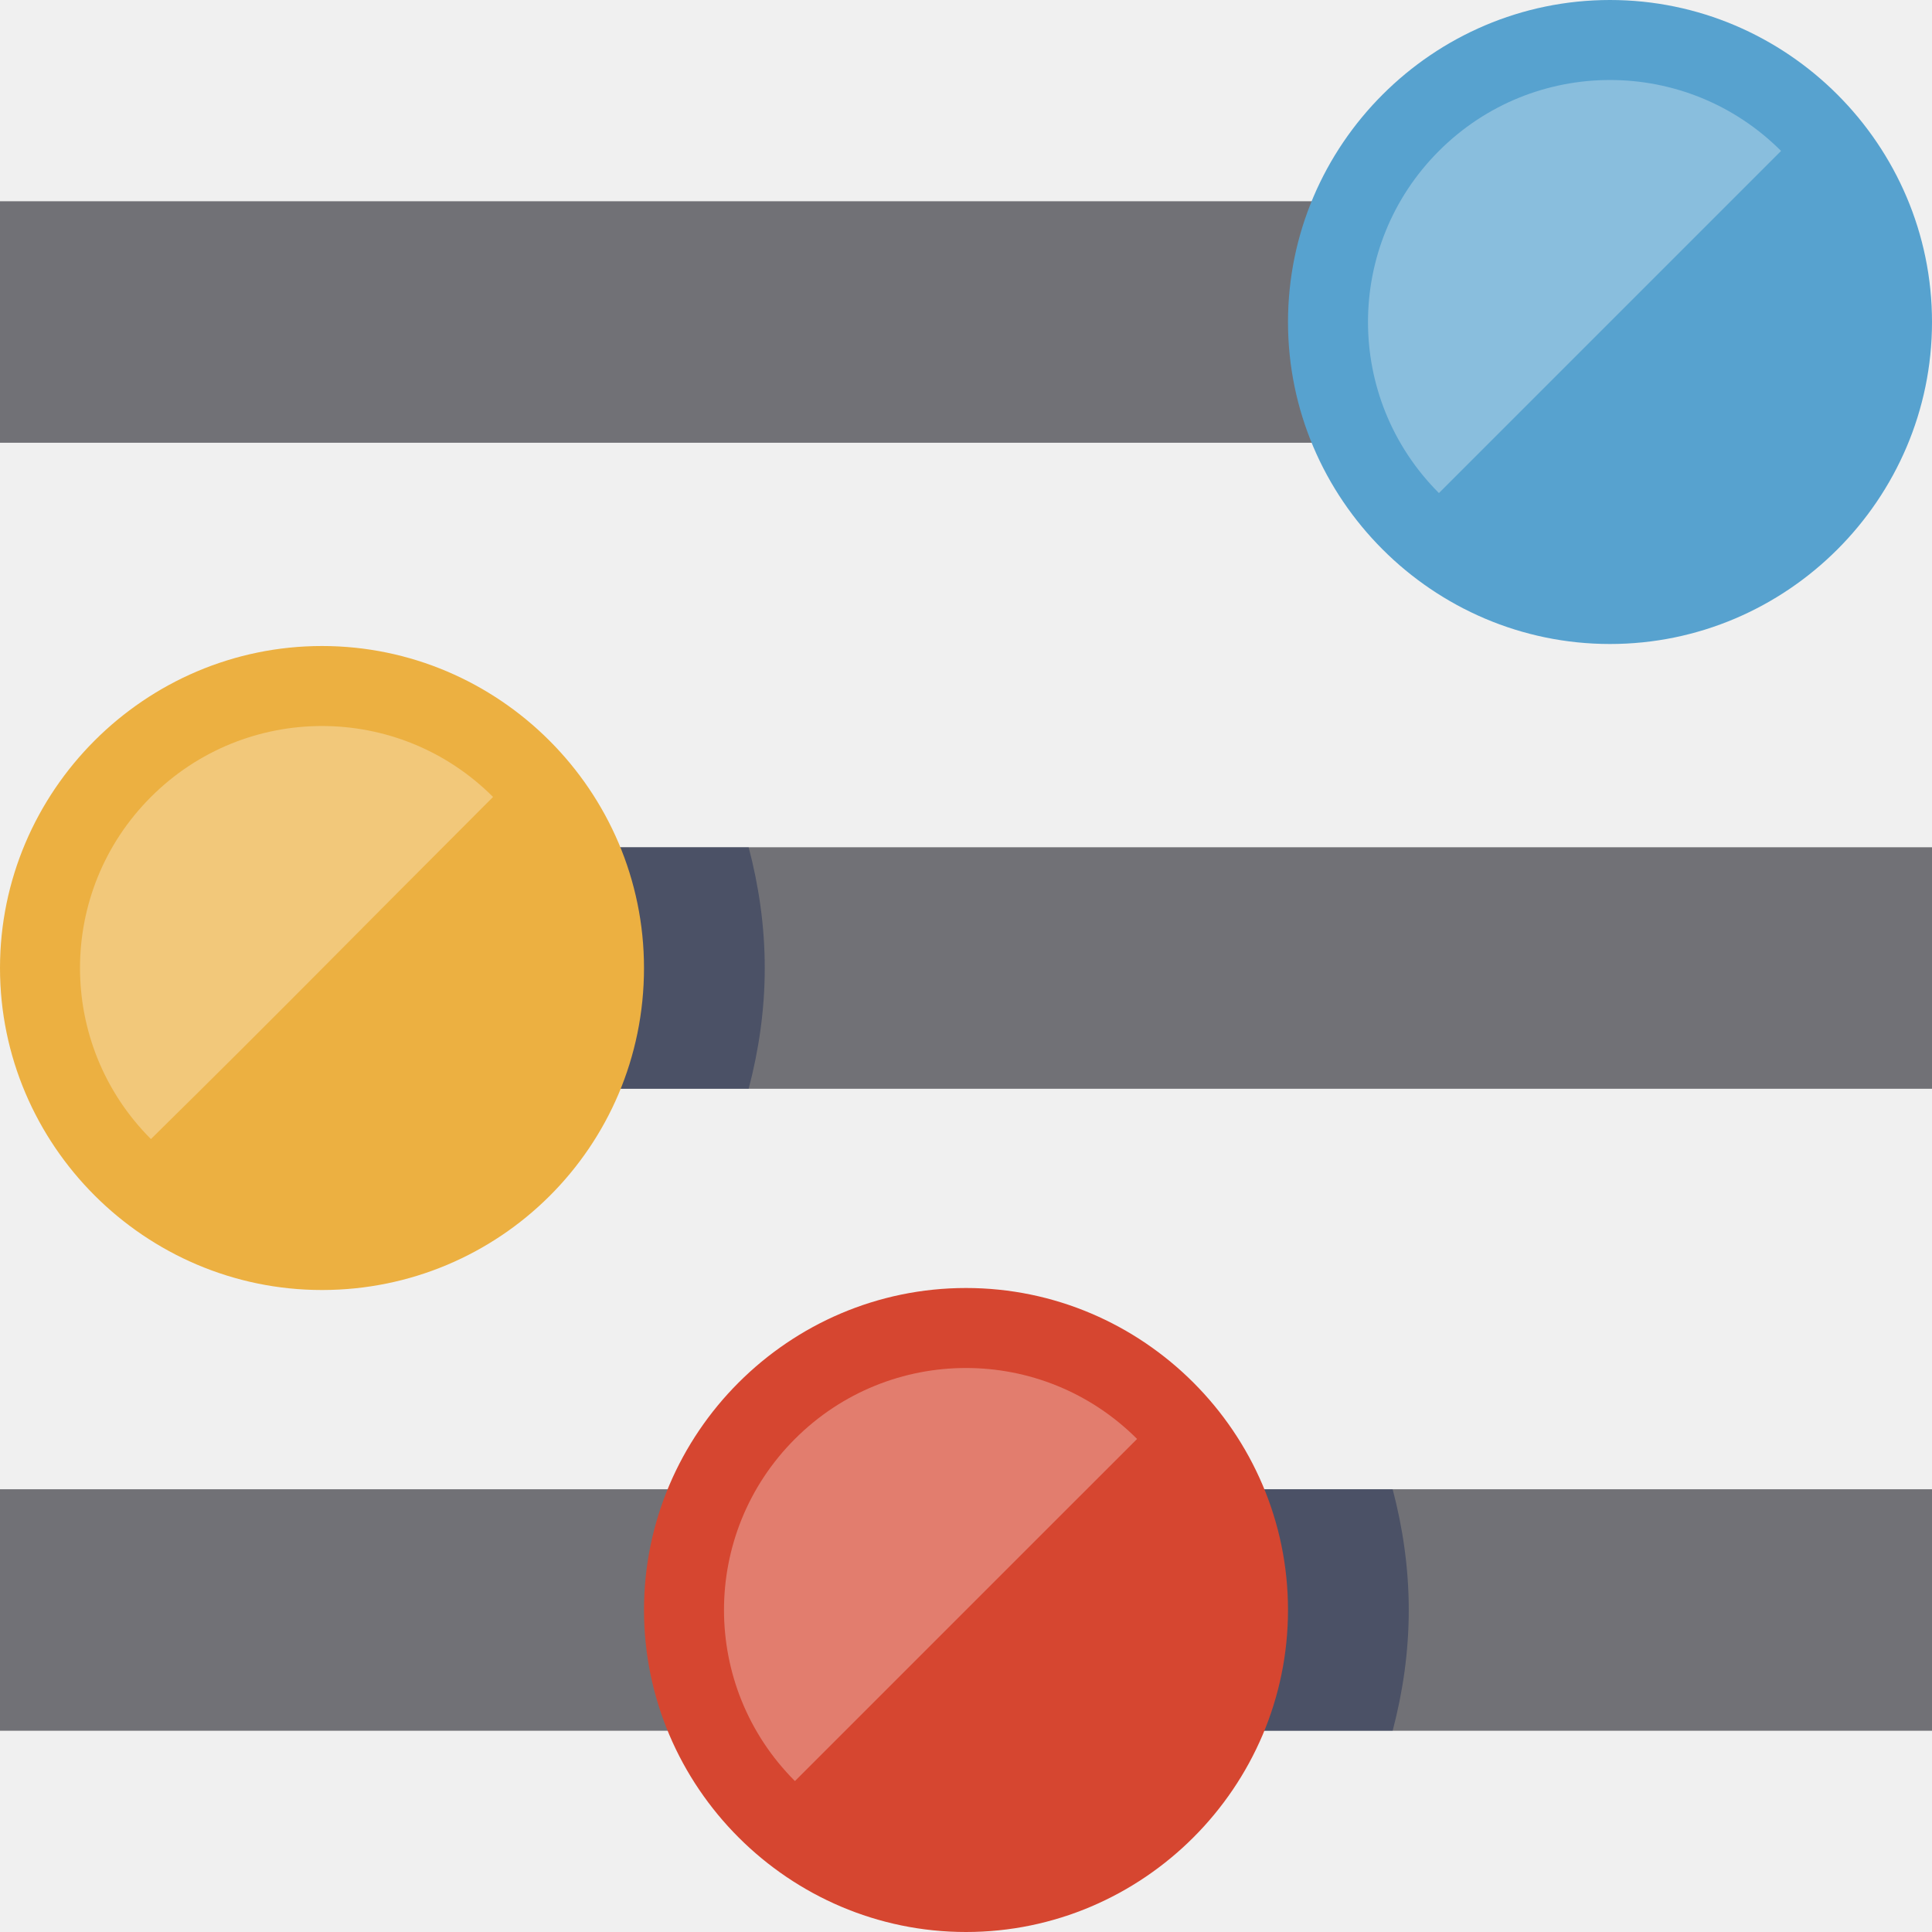
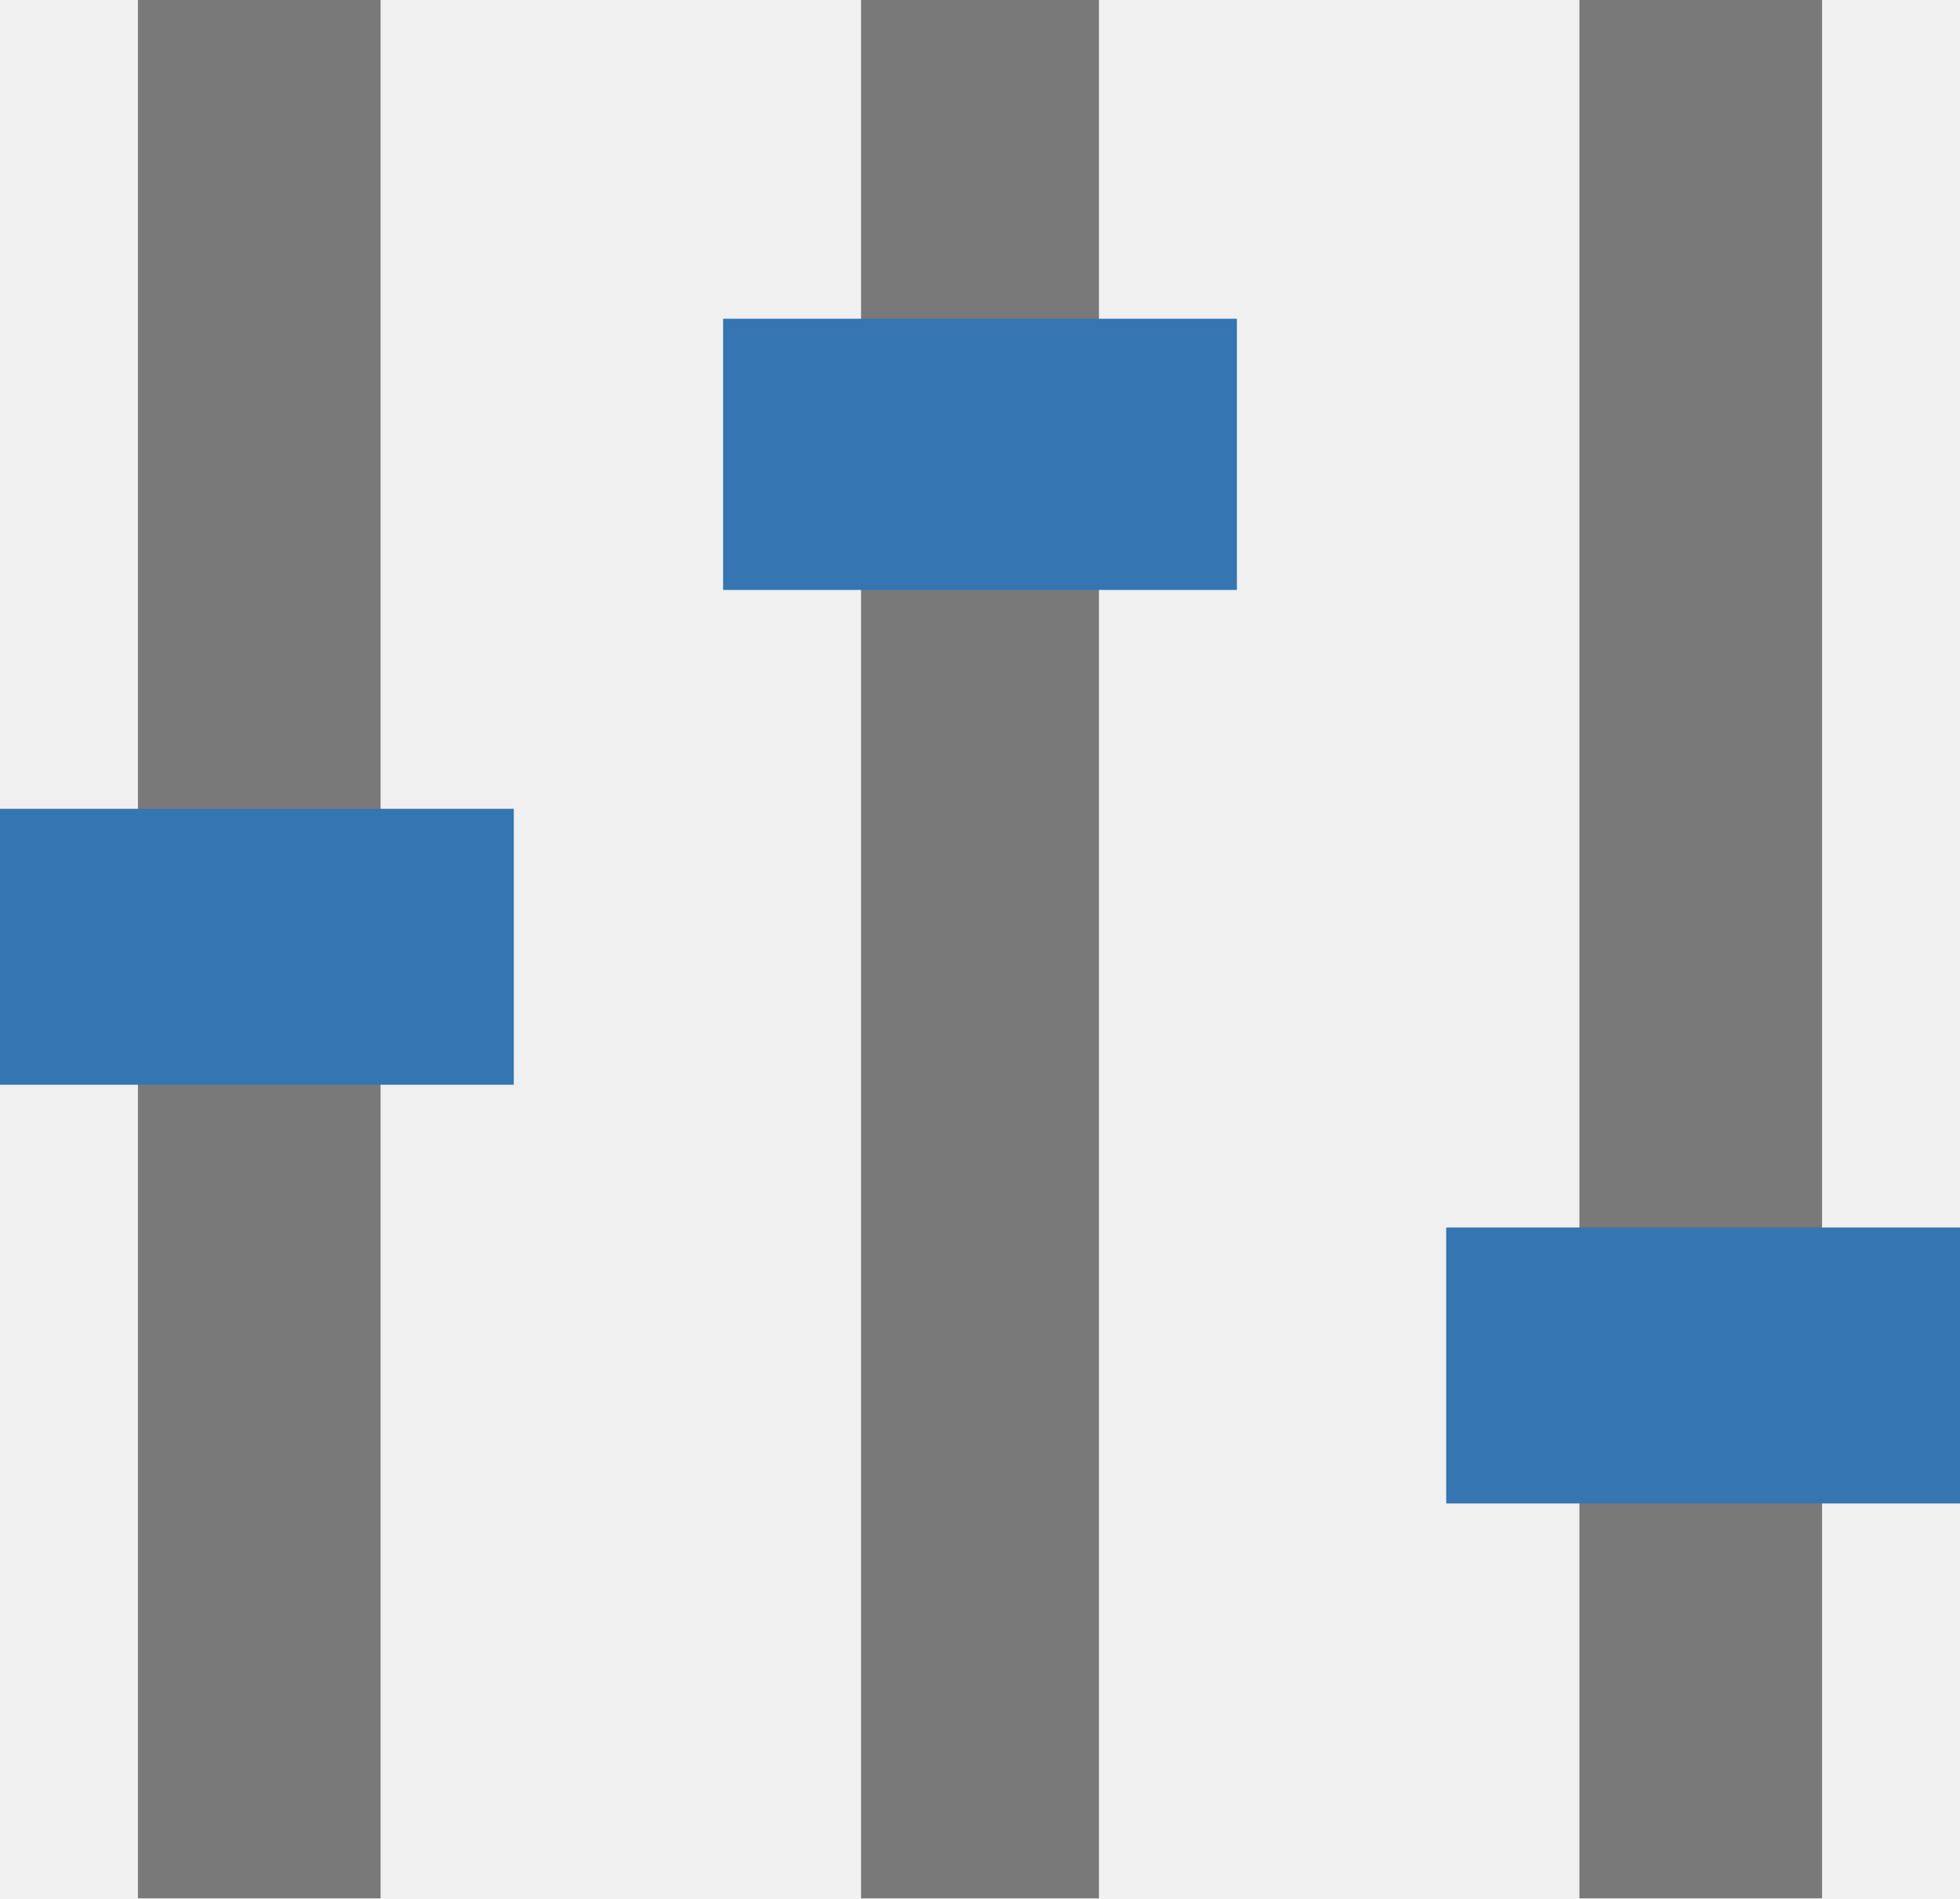
- <svg xmlns="http://www.w3.org/2000/svg" height="96px" style="enable-background:new 0 0 96 96;" version="1.1" viewBox="0 0 96 96" width="96px" xml:space="preserve">
-   <style type="text/css">
- 
- 	.st0{display:none;opacity:0.15;fill:#11214D;}
- 	.st1{display:none;fill:none;stroke:#1E120E;stroke-width:0.2;stroke-miterlimit:10;}
- 	.st2{fill:none;stroke:#1E120E;stroke-width:0.364;stroke-miterlimit:10;}
- 	.st3{opacity:0.5;clip-path:url(#SVGID_102_);fill:#11214D;}
- 	.st4{display:inline;fill:none;stroke:#D64630;stroke-width:8;stroke-miterlimit:10;}
- 	.st5{opacity:0.35;clip-path:url(#SVGID_106_);fill:#11214D;}
- 	.st6{fill-rule:evenodd;clip-rule:evenodd;fill:#3BB2EE;}
- 	.st7{opacity:0.6;fill:#FFFFFF;}
- 	.st8{display:none;fill:#2E6DA8;}
- 	.st9{display:inline;opacity:0.5;clip-path:url(#SVGID_92_);fill:#11214D;}
- 	.st10{fill-rule:evenodd;clip-rule:evenodd;fill:#D7D9DD;}
- 	.st11{opacity:0.35;fill:#1E120E;}
- 	.st12{opacity:0.25;fill-rule:evenodd;clip-rule:evenodd;fill:#11214D;}
- 	.st13{opacity:0.7;clip-path:url(#SVGID_86_);fill:#11214D;}
- 	.st14{fill:none;stroke:#1E120E;stroke-width:0.231;stroke-miterlimit:10;stroke-dasharray:1.155;}
- 	.st15{display:inline;fill:none;stroke:#57A2CF;stroke-width:8;stroke-miterlimit:10;}
- 	.st16{display:none;opacity:0.4;}
- 	.st17{display:none;fill:#FFD9C2;}
- 	.st18{display:none;fill:#FFE168;}
- 	.st19{display:none;fill:#FFFFFF;}
- 	.st20{fill:#AEADB3;}
- 	.st21{clip-path:url(#SVGID_22_);fill:#E04669;}
- 	.st22{fill:#11214D;}
- 	.st23{opacity:0.5;fill:#1E120E;}
- 	.st24{display:none;fill:none;stroke:#1E120E;stroke-width:0.2;stroke-miterlimit:10;stroke-dasharray:1;}
- 	.st25{fill:#E04669;}
- 	.st26{fill-rule:evenodd;clip-rule:evenodd;fill:#717176;}
- 	.st27{display:inline;fill:none;stroke:#D64630;stroke-width:10;stroke-miterlimit:10;}
- 	.st28{clip-path:url(#SVGID_40_);fill:#F0E2C3;}
- 	.st29{fill:none;stroke:#1E120E;stroke-width:0.2;stroke-miterlimit:10;stroke-dasharray:1;}
- 	.st30{fill-rule:evenodd;clip-rule:evenodd;fill:#A23B61;}
- 	.st31{opacity:0.45;fill:#1E120E;}
- 	.st32{fill-rule:evenodd;clip-rule:evenodd;fill:#743154;}
- 	.st33{fill-rule:evenodd;clip-rule:evenodd;fill:none;stroke:#D11B1C;stroke-width:0.2;stroke-miterlimit:10;stroke-dasharray:1;}
- 	.st34{fill:#153FCB;}
- 	.st35{opacity:0.4;clip-path:url(#SVGID_68_);fill:#11214D;}
- 	.st36{fill:#167F6B;}
- 	.st37{fill:#E59300;}
- 	.st38{opacity:0.3;fill:#FFFFFF;}
- 	.st39{display:none;fill:#9C61F7;}
- 	.st40{fill:#4B4B4B;}
- 	.st41{fill:none;stroke:#1E120E;stroke-width:0.181;stroke-miterlimit:10;stroke-dasharray:0.905;}
- 	.st42{fill:none;stroke:#1E120E;stroke-width:0.2;stroke-miterlimit:10;}
- 	.st43{clip-path:url(#SVGID_2_);fill:#423788;}
- 	.st44{fill:none;stroke:#423F40;stroke-width:4.5;stroke-miterlimit:10;}
- 	.st45{opacity:0.55;fill:#1E120E;}
- 	.st46{display:inline;fill:none;stroke:#1E120E;stroke-width:5;stroke-miterlimit:10;}
- 	
- 		.st47{fill-rule:evenodd;clip-rule:evenodd;fill:none;stroke:#D11B1C;stroke-width:0.173;stroke-miterlimit:10;stroke-dasharray:0.866;}
- 	.st48{fill-rule:evenodd;clip-rule:evenodd;fill:none;}
- 	.st49{display:inline;fill:none;stroke:#57A2CF;stroke-width:10;stroke-miterlimit:10;}
- 	.st50{opacity:0.2;fill:#1E120E;}
- 	.st51{fill:none;stroke:#1E120E;stroke-width:0.283;stroke-miterlimit:10;}
- 	.st52{display:inline;fill:#1E120E;}
- 	.st53{display:inline;fill:#ECB041;}
- 	.st54{opacity:0.7;fill:#11214D;}
- 	.st55{display:none;opacity:0.3;fill:#11214D;}
- 	.st56{clip-path:url(#SVGID_98_);fill:#87868A;}
- 	.st57{display:inline;fill:#EEEEEF;}
- 	.st58{fill:#B11625;}
- 	.st59{opacity:0.6;fill-rule:evenodd;clip-rule:evenodd;fill:#11214D;}
- 	.st60{fill:#824FE7;}
- 	.st61{display:inline;opacity:0.5;clip-path:url(#SVGID_94_);fill:#11214D;}
- 	.st62{fill:#B3385D;}
- 	.st63{display:none;opacity:0.5;clip-path:url(#SVGID_6_);fill:#11214D;}
- 	.st64{display:none;fill:#6AAD55;}
- 	.st65{fill-rule:evenodd;clip-rule:evenodd;fill:#45C269;}
- 	.st66{opacity:0.5;clip-path:url(#SVGID_124_);fill:#1E120E;}
- 	.st67{clip-path:url(#SVGID_30_);fill:#F7E400;}
- 	.st68{fill:#1B2A51;}
- 	.st69{display:inline;opacity:0.2;clip-path:url(#SVGID_10_);fill:#11214D;}
- 	.st70{fill:#87868A;}
- 	.st71{clip-path:url(#SVGID_42_);fill:#F0E2C3;}
- 	.st72{display:inline;fill:none;stroke:#FFFFFF;stroke-width:6;stroke-miterlimit:10;}
- 	.st73{fill:#B8B217;}
- 	.st74{fill:#1E120E;}
- 	.st75{fill:#ECAC80;}
- 	.st76{fill:#ECB041;}
- 	.st77{opacity:0.4;fill:#11214D;}
- 	.st78{fill:#1E2F93;}
- 	.st79{display:inline;opacity:0.5;clip-path:url(#SVGID_84_);fill:#11214D;}
- 	.st80{opacity:0.4;clip-path:url(#SVGID_120_);fill:#11214D;}
- 	.st81{display:none;fill:#D11B1C;}
- 	.st82{fill-rule:evenodd;clip-rule:evenodd;fill:#AEADB3;}
- 	.st83{fill:#EEEEEF;}
- 	.st84{opacity:0.5;fill:#F8D903;}
- 	.st85{fill-rule:evenodd;clip-rule:evenodd;fill:#E04669;}
- 	.st86{opacity:0.15;fill:#FFFFFF;}
- 	.st87{display:inline;fill:none;stroke:#D11B1C;stroke-width:0.2;stroke-miterlimit:10;stroke-dasharray:1;}
- 	.st88{fill:none;stroke:#1E120E;stroke-width:0.28;stroke-miterlimit:10;}
- 	.st89{clip-path:url(#SVGID_14_);fill:#E04669;}
- 	.st90{fill:none;stroke:#FFFFFF;stroke-width:6;stroke-miterlimit:10;}
- 	.st91{fill:none;stroke:#1E120E;stroke-width:0.153;stroke-miterlimit:10;stroke-dasharray:0.764;}
- 	.st92{opacity:0.3;clip-path:url(#SVGID_80_);fill:#11214D;}
- 	.st93{display:none;fill:#D64630;}
- 	.st94{clip-path:url(#SVGID_12_);fill:#1E120E;}
- 	.st95{display:none;opacity:0.4;fill:#FFFFFF;}
- 	.st96{fill:#5797ED;}
- 	.st97{fill:#8B45F6;}
- 	.st98{opacity:0.25;fill:#FFFFFF;}
- 	.st99{fill:none;stroke:#87868A;stroke-width:3;stroke-miterlimit:10;}
- 	.st100{fill:#57A2CF;}
- 	.st101{display:inline;opacity:0.5;clip-path:url(#SVGID_96_);fill:#11214D;}
- 	.st102{opacity:0.1;fill:#11214D;}
- 	.st103{fill:#8CE6F4;}
- 	.st104{display:inline;fill:#5C5B5E;}
- 	.st105{fill:none;stroke:#1E120E;stroke-width:0.1;stroke-miterlimit:10;}
- 	.st106{display:none;fill-rule:evenodd;clip-rule:evenodd;fill:#E04669;}
- 	.st107{display:inline;fill:#29375F;}
- 	.st108{fill:none;stroke:#D11B1C;stroke-width:0.2;stroke-miterlimit:10;}
- 	.st109{fill:none;stroke:#1E120E;stroke-width:0.266;stroke-miterlimit:10;stroke-dasharray:1.331;}
- 	.st110{fill:none;stroke:#1E120E;stroke-width:0.283;stroke-miterlimit:10;}
- 	.st111{opacity:0.2;clip-path:url(#SVGID_110_);fill:#11214D;}
- 	.st112{opacity:0.35;fill:#FFFFFF;}
- 	.st113{opacity:0.3;clip-path:url(#SVGID_70_);fill:#11214D;}
- 	.st114{fill:#F0D13D;}
- 	.st115{fill:#F0E23D;}
- 	.st116{fill-rule:evenodd;clip-rule:evenodd;fill:#B11625;}
- 	.st117{fill:#231F20;}
- 	.st118{fill:#F1BD3B;}
- 	.st119{opacity:0.5;fill:#FFFFFF;}
- 	.st120{display:none;fill:none;stroke:#1E120E;stroke-width:0.239;stroke-miterlimit:10;stroke-dasharray:1.194;}
- 	.st121{fill:#254751;}
- 	.st122{fill:#F462A5;}
- 	.st123{fill:none;stroke:#1E120E;stroke-width:12;stroke-miterlimit:10;}
- 	.st124{opacity:0.45;fill:#FFFFFF;}
- 	.st125{clip-path:url(#SVGID_6_);fill:#423788;}
- 	.st126{clip-path:url(#SVGID_16_);fill:#E04669;}
- 	.st127{opacity:0.4;fill:#1E120E;}
- 	.st128{opacity:0.5;clip-path:url(#SVGID_116_);fill:#1E120E;}
- 	.st129{fill:#282828;}
- 	.st130{fill:#5C5B5E;}
- 	.st131{display:none;opacity:0.5;fill:#11214D;}
- 	.st132{fill:#29375F;}
- 	.st133{fill:#F7E400;}
- 	.st134{fill:#F7F7F8;}
- 	.st135{opacity:0.2;clip-path:url(#SVGID_100_);fill:#11214D;}
- 	.st136{display:inline;clip-path:url(#SVGID_32_);}
- 	.st137{display:inline;clip-path:url(#SVGID_36_);}
- 	.st138{fill:#5DC3D7;}
- 	.st139{fill:none;stroke:#1E120E;stroke-width:0.397;stroke-miterlimit:10;}
- 	.st140{display:none;fill:#423F40;}
- 	.st141{fill:none;stroke:#1E120E;stroke-width:0.142;stroke-miterlimit:10;stroke-dasharray:0.709;}
- 	.st142{fill:none;stroke:#1E120E;stroke-width:0.142;stroke-miterlimit:10;stroke-dasharray:0.709;}
- 	.st143{fill-rule:evenodd;clip-rule:evenodd;fill:#EEEEEF;}
- 	.st144{display:inline;opacity:0.5;clip-path:url(#SVGID_76_);fill:#11214D;}
- 	.st145{fill:none;stroke:#1E120E;stroke-width:0.267;stroke-miterlimit:10;}
- 	.st146{opacity:0.2;fill:#FFFFFF;}
- 	.st147{display:inline;fill:#FFD9C2;}
- 	.st148{fill:#C2C4C9;}
- 	.st149{fill:#C39C69;}
- 	.st150{fill:#C41E33;}
- 	.st151{fill:#9556F7;}
- 	.st152{opacity:0.3;clip-path:url(#SVGID_108_);fill:#11214D;}
- 	
- 		.st153{display:none;fill-rule:evenodd;clip-rule:evenodd;fill:none;stroke:#1E120E;stroke-width:0.2;stroke-miterlimit:10;stroke-dasharray:1;}
- 	.st154{fill:none;stroke:#1E120E;stroke-width:0.163;stroke-miterlimit:10;stroke-dasharray:0.816;}
- 	.st155{opacity:0.6;fill:#11214D;}
- 	.st156{display:none;opacity:0.2;fill:#11214D;}
- 	.st157{fill:none;stroke:#1E120E;stroke-width:0.237;stroke-miterlimit:10;stroke-dasharray:1.183;}
- 	.st158{display:none;fill:none;stroke:#D11B1C;stroke-width:0.2;stroke-miterlimit:10;stroke-dasharray:1;}
- 	.st159{display:inline;opacity:0.4;clip-path:url(#SVGID_34_);fill:#11214D;}
- 	.st160{fill:#2C2A2B;}
- 	.st161{fill:#FBD825;}
- 	.st162{fill-rule:evenodd;clip-rule:evenodd;fill:#8CE6F4;}
- 	.st163{fill:none;stroke:#D11B1C;stroke-width:0.2;stroke-miterlimit:10;stroke-dasharray:1;}
- 	.st164{fill:#2DA361;}
- 	.st165{fill:#2DBD61;}
- 	.st166{opacity:0.7;fill:#F8D903;}
- 	.st167{fill:none;stroke:#1E120E;stroke-width:0.158;stroke-miterlimit:10;}
- 	.st168{display:inline;opacity:0.5;clip-path:url(#SVGID_88_);fill:#11214D;}
- 	.st169{display:none;fill:#AEADB3;}
- 	.st170{fill:#2E6DA8;}
- 	.st171{fill:#C90077;}
- 	.st172{display:none;fill:#11214D;}
- 	.st173{fill:#2F1856;}
- 	.st174{opacity:0.2;}
- 	.st175{opacity:0.3;}
- 	.st176{opacity:0.7;}
- 	.st177{opacity:0.8;}
- 	.st178{fill:#609FC6;}
- 	.st179{fill:none;stroke:#1E120E;stroke-width:0.141;stroke-miterlimit:10;}
- 	.st180{fill:#FFD9C2;}
- 	.st181{fill:#FFDE00;}
- 	.st182{clip-path:url(#SVGID_18_);fill:#E04669;}
- 	.st183{fill:#FFE168;}
- 	.st184{fill:#FFEDA6;}
- 	.st185{fill:#FFF000;}
- 	.st186{fill:#FFFFFF;}
- 	.st187{fill:#6398EF;}
- 	.st188{fill:#63C1DE;}
- 	.st189{opacity:0.5;clip-path:url(#SVGID_60_);fill:#11214D;}
- 	.st190{opacity:0.5;clip-path:url(#SVGID_82_);fill:#11214D;}
- 	.st191{fill:none;stroke:#1E120E;stroke-width:0.1;stroke-miterlimit:10;stroke-dasharray:1;}
- 	.st192{clip-path:url(#SVGID_30_);fill:#3C7D9E;}
- 	.st193{opacity:0.3;fill:#11214D;}
- 	.st194{fill:none;stroke:#1E120E;stroke-width:0.183;stroke-miterlimit:10;stroke-dasharray:0.914;}
- 	.st195{opacity:0.3;fill-rule:evenodd;clip-rule:evenodd;fill:#11214D;}
- 	.st196{fill-rule:evenodd;clip-rule:evenodd;fill:#F5E419;}
- 	.st197{fill:#9B999E;}
- 	.st198{opacity:0.2;clip-path:url(#SVGID_122_);fill:#1E120E;}
- 	.st199{fill-rule:evenodd;clip-rule:evenodd;fill:#5C5B5E;}
- 	.st200{fill:#9C61F7;}
- 	.st201{fill-rule:evenodd;clip-rule:evenodd;fill:none;stroke:#1E120E;stroke-width:0.2;stroke-miterlimit:10;stroke-dasharray:1;}
- 	.st202{display:inline;}
- 	.st203{fill:#CD3272;}
- 	.st204{fill:#CDCDCD;}
- 	.st205{display:none;fill:none;stroke:#1E120E;stroke-width:0.1;stroke-miterlimit:10;stroke-dasharray:0.5;}
- 	.st206{display:inline;opacity:0.3;fill:#11214D;}
- 	.st207{fill:none;stroke:#1E120E;stroke-width:0.19;stroke-miterlimit:10;stroke-dasharray:0.951;}
- 	.st208{display:inline;fill:#6E46C4;}
- 	.st209{fill:#312621;}
- 	.st210{fill:#CF1625;}
- 	.st211{fill:#CFC70F;}
- 	.st212{display:none;opacity:0.3;fill:#FFFFFF;}
- 	.st213{fill:none;stroke:#1E120E;stroke-width:0.367;stroke-miterlimit:10;stroke-dasharray:1.834;}
- 	.st214{opacity:0.6;fill:#1E120E;}
- 	.st215{display:none;opacity:0.2;fill:#1E120E;}
- 	.st216{display:inline;opacity:0.2;clip-path:url(#SVGID_4_);}
- 	.st217{display:inline;opacity:0.2;clip-path:url(#SVGID_8_);}
- 	.st218{fill:#6AAD55;}
- 	.st219{opacity:0.2;clip-path:url(#SVGID_104_);fill:#11214D;}
- 	.st220{fill:#39322F;}
- 	.st221{opacity:0.5;clip-path:url(#SVGID_62_);fill:#11214D;}
- 	.st222{opacity:0.4;clip-path:url(#SVGID_74_);fill:#11214D;}
- 	.st223{fill:none;stroke:#1E120E;stroke-width:0.208;stroke-miterlimit:10;stroke-dasharray:1.039;}
- 	.st224{fill:none;stroke:#1E120E;stroke-width:0.134;stroke-miterlimit:10;}
- 	.st225{fill:#6E46C4;}
- 	.st226{fill:#00274B;}
- 	.st227{fill:none;stroke:#1E120E;stroke-width:0.283;stroke-miterlimit:10;stroke-dasharray:1.414;}
- 	.st228{fill:#0076A9;}
- 	.st229{display:inline;fill:#3E2810;}
- 	.st230{opacity:0.4;fill:#FFFFFF;}
- 	.st231{fill:#00A44C;}
- 	.st232{display:none;fill:none;stroke:#1E120E;stroke-width:0.237;stroke-miterlimit:10;stroke-dasharray:1.183;}
- 	.st233{opacity:0.15;fill:#11214D;}
- 	.st234{fill:none;stroke:#1E120E;stroke-width:0.1;stroke-miterlimit:10;stroke-dasharray:0.5;}
- 	.st235{display:none;fill:none;stroke:#1E120E;stroke-width:0.116;stroke-miterlimit:10;stroke-dasharray:0.577;}
- 	.st236{fill:#D11B1C;}
- 	.st237{fill:#D13A39;}
- 	.st238{opacity:0.3;fill:#1E120E;}
- 	.st239{opacity:0.3;fill-rule:evenodd;clip-rule:evenodd;fill:#1E120E;}
- 	.st240{opacity:0.8;fill:#11214D;}
- 	.st241{display:none;opacity:0.4;fill:#11214D;}
- 	.st242{fill:#D3D200;}
- 	.st243{fill:none;stroke:#423F40;stroke-width:5.5;stroke-miterlimit:10;}
- 	.st244{opacity:0.4;fill-rule:evenodd;clip-rule:evenodd;fill:#11214D;}
- 	.st245{display:none;fill:#5797ED;}
- 	.st246{fill:#066D55;}
- 	.st247{display:none;fill:#57A2CF;}
- 	.st248{opacity:0.25;fill:#11214D;}
- 	.st249{opacity:0.4;clip-path:url(#SVGID_64_);fill:#11214D;}
- 	.st250{display:inline;opacity:0.4;clip-path:url(#SVGID_38_);fill:#11214D;}
- 	.st251{fill:#D64630;}
- 	.st252{fill-rule:evenodd;clip-rule:evenodd;fill:#9B247F;}
- 	.st253{fill-rule:evenodd;clip-rule:evenodd;fill:#9B999E;}
- 	.st254{fill:#3C7D9E;}
- 	.st255{fill:#D7D9DD;}
- 	.st256{display:inline;opacity:0.3;fill:#1E120E;}
- 	.st257{opacity:0.15;fill-rule:evenodd;clip-rule:evenodd;fill:#11214D;}
- 	.st258{opacity:0.1;fill:#FFFFFF;}
- 	.st259{fill:#3E2810;}
- 	.st260{opacity:0.2;clip-path:url(#SVGID_114_);fill:#1E120E;}
- 	.st261{opacity:0.35;fill:#11214D;}
- 	.st262{fill:#717176;}
- 	.st263{fill-rule:evenodd;clip-rule:evenodd;fill:none;stroke:#1E120E;stroke-width:0.2;stroke-miterlimit:10;}
- 	.st264{display:none;}
- 	.st265{fill:none;stroke:#1E120E;stroke-width:0.184;stroke-miterlimit:10;stroke-dasharray:0.92;}
- 	.st266{fill:none;stroke:#1E120E;stroke-width:0.283;stroke-miterlimit:10;stroke-dasharray:1.415;}
- 	.st267{clip-path:url(#SVGID_24_);}
- 	.st268{clip-path:url(#SVGID_26_);}
- 	.st269{clip-path:url(#SVGID_28_);}
- 	.st270{clip-path:url(#SVGID_40_);}
- 	.st271{clip-path:url(#SVGID_42_);}
- 	.st272{clip-path:url(#SVGID_44_);}
- 	.st273{clip-path:url(#SVGID_46_);}
- 	.st274{clip-path:url(#SVGID_48_);}
- 	.st275{clip-path:url(#SVGID_50_);}
- 	.st276{clip-path:url(#SVGID_52_);}
- 	.st277{clip-path:url(#SVGID_54_);}
- 	.st278{clip-path:url(#SVGID_56_);}
- 	.st279{clip-path:url(#SVGID_58_);}
- 	.st280{opacity:0.5;fill:#11214D;}
- 	.st281{display:none;opacity:0.1;fill:#11214D;}
- 	.st282{fill:none;stroke:#1E120E;stroke-width:0.187;stroke-miterlimit:10;stroke-dasharray:0.934;}
- 	.st283{display:inline;opacity:0.5;clip-path:url(#SVGID_90_);fill:#11214D;}
- 	.st284{fill:none;stroke:#1E120E;stroke-width:0.168;stroke-miterlimit:10;stroke-dasharray:0.841;}
- 	.st285{fill:none;stroke:#1E120E;stroke-width:0.231;stroke-miterlimit:10;stroke-dasharray:1.153;}
- 	.st286{display:none;fill:none;stroke:#1E120E;stroke-width:0.19;stroke-miterlimit:10;stroke-dasharray:0.951;}
- 	.st287{opacity:0.8;clip-path:url(#SVGID_72_);fill:#11214D;}
- 	.st288{fill:none;stroke:#1E120E;stroke-width:0.2;stroke-miterlimit:10;}
- 	.st289{display:none;opacity:0.5;clip-path:url(#SVGID_2_);fill:#11214D;}
- 	.st290{fill:#752EE5;}
- 	.st291{opacity:0.45;fill:#11214D;}
- 	.st292{clip-path:url(#SVGID_20_);fill:#E04669;}
- 	.st293{fill:#781929;}
- 	.st294{fill:none;stroke:#1E120E;stroke-width:0.213;stroke-miterlimit:10;stroke-dasharray:1.064;}
- 	.st295{fill:none;stroke:#1E120E;stroke-width:0.202;stroke-miterlimit:10;stroke-dasharray:1.007;}
- 	.st296{opacity:0.5;clip-path:url(#SVGID_112_);fill:#11214D;}
- 	.st297{opacity:0.55;fill:#11214D;}
- 	.st298{fill:#0F8930;}
- 	.st299{fill:#0FAF1F;}
- 	.st300{opacity:0.4;clip-path:url(#SVGID_66_);fill:#11214D;}
- 	.st301{opacity:0.2;clip-path:url(#SVGID_118_);fill:#11214D;}
- 	.st302{opacity:0.3;clip-path:url(#SVGID_78_);fill:#11214D;}
- 	
- 		.st303{display:none;fill-rule:evenodd;clip-rule:evenodd;fill:none;stroke:#D11B1C;stroke-width:0.2;stroke-miterlimit:10;stroke-dasharray:1;}
- 	.st304{fill:none;stroke:#1E120E;stroke-width:6;stroke-miterlimit:10;}
- 	.st305{fill:#DF4F7A;}
- 	.st306{opacity:0.2;fill:#11214D;}
- 	.st307{fill:none;stroke:#1E120E;stroke-width:0.212;stroke-miterlimit:10;}
- 	.st308{fill:none;stroke:#1E120E;stroke-width:0.159;stroke-miterlimit:10;stroke-dasharray:0.796;}
- 	.st309{fill:#423788;}
- 	.st310{fill:#423F40;}
- 	.st311{display:none;fill:#C2C4C9;}
- 	.st312{opacity:0.8;fill:#1E120E;}
- 	.st313{display:none;fill:#C39C69;}
- 	.st314{opacity:0.25;fill:#1E120E;}
- 	.st315{fill:#45C269;}
- 
- </style>
-   <g id="Sketches_1_" />
-   <g id="Icons">
-     <g id="settings_2_">
-       <path class="st262" d="M80,10H0v12h80V10z M0,86h96V74H0V86z M16,42.1v12h80v-12H16z" id="lines_3_" />
-       <path class="st77" d="M16,54.1h21.2c0.5-1.9,0.8-3.9,0.8-6s-0.3-4.1-0.8-6H16V54.1z" id="shade_69_" />
-       <path class="st77" d="M48,86h21.2c0.5-1.9,0.8-3.9,0.8-6c0-2.1-0.3-4.1-0.8-6H48C48,80,48,80.8,48,86z" id="shade_68_" />
-       <path class="st76" d="M16,64.1c-8.8,0-16-7.2-16-16c0-8.8,7.2-16,16-16c8.8,0,16,7.2,16,16    C32,57,24.8,64.1,16,64.1z" id="button3_3_" />
-       <path class="st251" d="M48,96c-8.8,0-16-7.2-16-16c0-8.8,7.2-16,16-16c8.8,0,16,7.2,16,16C64,88.8,56.8,96,48,96z    " id="button2_3_" />
-       <path class="st100" d="M80,32c-8.8,0-16-7.2-16-16c0-8.8,7.2-16,16-16c8.8,0,16,7.2,16,16C96,24.8,88.8,32,80,32z    " id="button1_3_" />
-       <path class="st38" d="M39.5,88.5c-4.7-4.7-4.7-12.3,0-17c4.7-4.7,12.3-4.7,17,0C45.6,82.4,48.6,79.4,39.5,88.5z" id="light3_3_" />
-       <path class="st38" d="M7.5,56.6c-4.7-4.7-4.7-12.3,0-17c4.7-4.7,12.3-4.7,17,0C16.8,47.3,14.2,50,7.5,56.6z" id="light2_3_" />
-       <path class="st38" d="M71.5,24.5c-4.7-4.7-4.7-12.3,0-17c4.7-4.7,12.3-4.7,17,0C80.4,15.6,80.6,15.4,71.5,24.5z" id="light1_3_" />
-     </g>
-   </g>
+ <svg xmlns="http://www.w3.org/2000/svg" xml:space="preserve" width="412" viewBox="0 0 412 399" version="1.1" id="Layer_1" height="399" enable-background="new 0 0 512 512">
+   <defs id="defs848" />
+   <polygon transform="translate(-50,-57)" id="polygon833" points="79,456 79,456 79,57 79,57 130,57 130,57 130,456 " fill-rule="evenodd" fill="#797979" clip-rule="evenodd" />
+   <polygon transform="translate(-50,-57)" id="polygon835" points="231,456 231,456 231,57 231,57 281,57 281,57 281,456 " fill-rule="evenodd" fill="#797979" clip-rule="evenodd" />
+   <polygon transform="translate(-50,-57)" id="polygon837" points="382,456 382,456 382,57 382,57 433,57 433,57 433,456 " fill-rule="evenodd" fill="#797979" clip-rule="evenodd" />
+   <rect id="rect839" y="170" x="0" width="108" height="58" fill-rule="evenodd" fill="#3475b2" clip-rule="evenodd" />
+   <rect id="rect841" y="67" x="152" width="108" height="57" fill-rule="evenodd" fill="#3475b2" clip-rule="evenodd" />
+   <rect id="rect843" y="258" x="304" width="108" height="58" fill-rule="evenodd" fill="#3475b2" clip-rule="evenodd" />
</svg>
